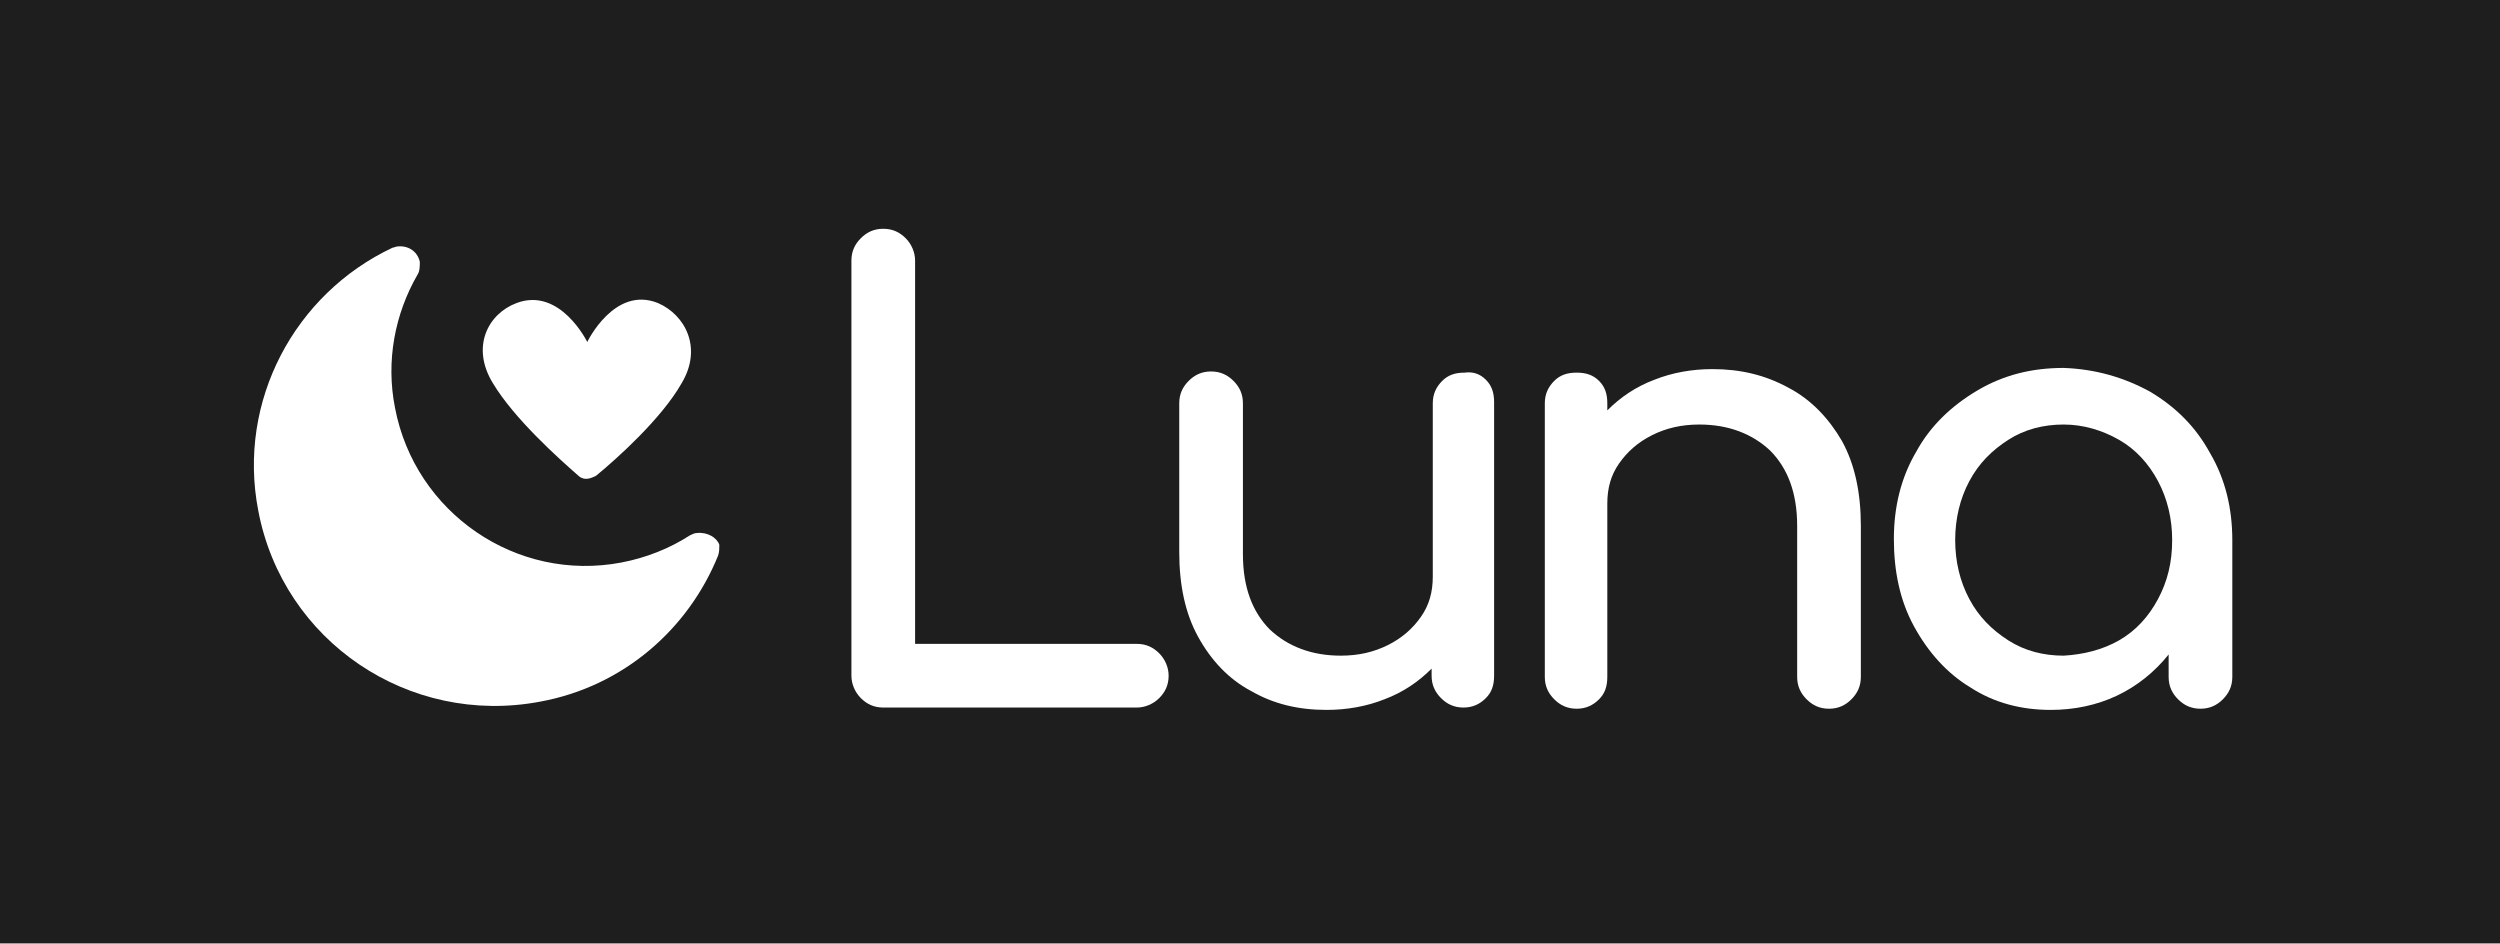
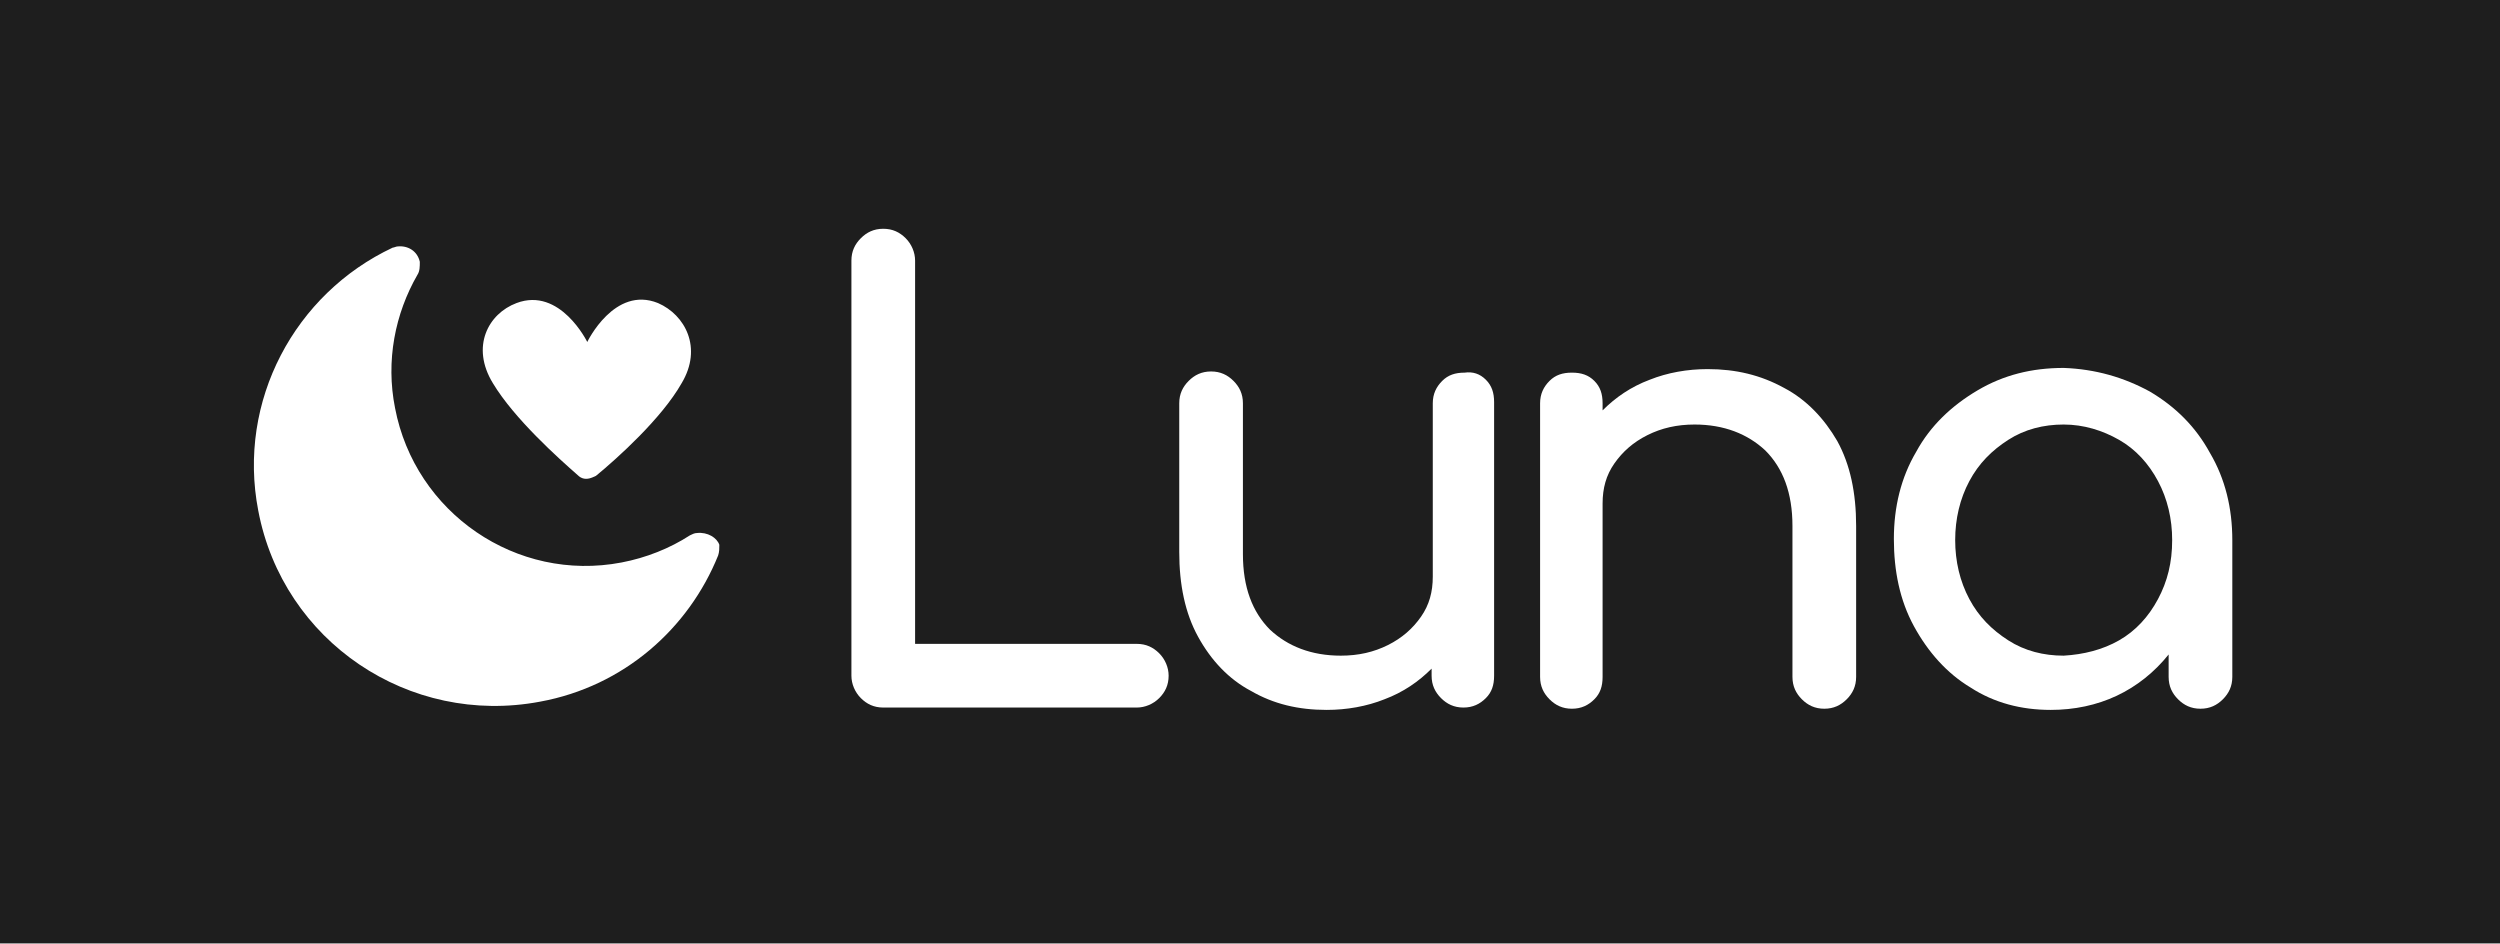
- <svg xmlns="http://www.w3.org/2000/svg" version="1.1" id="Layer_1" x="0px" y="0px" viewBox="0 0 212 80" style="enable-background:new 0 0 212 80;" xml:space="preserve">
+ <svg xmlns="http://www.w3.org/2000/svg" version="1.1" id="Layer_1" x="0px" y="0px" viewBox="-199 357 212 80" style="enable-background:new -199 357 212 80;" xml:space="preserve">
  <style type="text/css">
	.st0{fill:#1E1E1E;}
	.st1{fill:#FFFFFF;}
</style>
-   <rect id="XMLID_1_" class="st0" width="212" height="80" />
+   <rect id="XMLID_1_" x="-199" y="357" class="st0" width="212" height="80" />
  <g id="XMLID_25_">
-     <path id="XMLID_6_" class="st1" d="M73,59.2c-0.5-0.5-0.8-1.2-0.8-1.9V22.1c0-0.8,0.3-1.4,0.8-1.9c0.5-0.5,1.1-0.8,1.9-0.8   c0.8,0,1.4,0.3,1.9,0.8c0.5,0.5,0.8,1.2,0.8,1.9v32.5h18.8c0.8,0,1.4,0.3,1.9,0.8c0.5,0.5,0.8,1.2,0.8,1.9c0,0.8-0.3,1.4-0.8,1.9   c-0.5,0.5-1.2,0.8-1.9,0.8H74.9C74.1,60,73.5,59.7,73,59.2z" />
-     <path id="XMLID_8_" class="st1" d="M126,32.2c0.5,0.5,0.7,1.1,0.7,1.9v23.2c0,0.8-0.2,1.4-0.7,1.9c-0.5,0.5-1.1,0.8-1.9,0.8   c-0.8,0-1.4-0.3-1.9-0.8c-0.5-0.5-0.8-1.1-0.8-1.9v-0.6c-1.1,1.1-2.4,2-4,2.6c-1.5,0.6-3.2,0.9-4.9,0.9c-2.4,0-4.5-0.5-6.4-1.6   c-1.9-1-3.4-2.6-4.5-4.6c-1.1-2-1.6-4.4-1.6-7.2V34.2c0-0.8,0.3-1.4,0.8-1.9c0.5-0.5,1.1-0.8,1.9-0.8s1.4,0.3,1.9,0.8   c0.5,0.5,0.8,1.1,0.8,1.9v12.8c0,2.8,0.8,4.9,2.3,6.4c1.5,1.4,3.5,2.2,6,2.2c1.5,0,2.8-0.3,4-0.9c1.2-0.6,2.1-1.4,2.8-2.4   c0.7-1,1-2.1,1-3.4V34.2c0-0.8,0.3-1.4,0.8-1.9c0.5-0.5,1.1-0.7,1.9-0.7C124.9,31.5,125.5,31.7,126,32.2z" />
-     <path id="XMLID_10_" class="st1" d="M151.7,32.9c1.9,1,3.4,2.6,4.5,4.5c1.1,2,1.6,4.4,1.6,7.2v12.8c0,0.8-0.3,1.4-0.8,1.9   c-0.5,0.5-1.1,0.8-1.9,0.8c-0.8,0-1.4-0.3-1.9-0.8c-0.5-0.5-0.8-1.1-0.8-1.9V44.6c0-2.8-0.8-4.9-2.3-6.4c-1.5-1.4-3.5-2.2-6-2.2   c-1.5,0-2.8,0.3-4,0.9c-1.2,0.6-2.1,1.4-2.8,2.4c-0.7,1-1,2.1-1,3.4v14.7c0,0.8-0.2,1.4-0.7,1.9c-0.5,0.5-1.1,0.8-1.9,0.8   c-0.8,0-1.4-0.3-1.9-0.8c-0.5-0.5-0.8-1.1-0.8-1.9V34.2c0-0.8,0.3-1.4,0.8-1.9c0.5-0.5,1.1-0.7,1.9-0.7c0.8,0,1.4,0.2,1.9,0.7   c0.5,0.5,0.7,1.1,0.7,1.9v0.6c1.1-1.1,2.4-2,4-2.6c1.5-0.6,3.2-0.9,4.9-0.9C147.6,31.3,149.7,31.8,151.7,32.9z" />
-     <path id="XMLID_12_" class="st1" d="M182.3,33.2c2.2,1.3,3.9,3,5.1,5.2c1.3,2.2,1.9,4.7,1.9,7.4v11.6c0,0.8-0.3,1.4-0.8,1.9   c-0.5,0.5-1.1,0.8-1.9,0.8s-1.4-0.3-1.9-0.8c-0.5-0.5-0.8-1.1-0.8-1.9v-1.9c-1.2,1.5-2.7,2.7-4.4,3.5s-3.6,1.2-5.6,1.2   c-2.5,0-4.8-0.6-6.8-1.9c-2-1.2-3.6-3-4.8-5.2c-1.2-2.2-1.7-4.7-1.7-7.4c0-2.7,0.6-5.2,1.9-7.4c1.2-2.2,3-3.9,5.2-5.2   c2.2-1.3,4.6-1.9,7.3-1.9C177.7,31.3,180.1,32,182.3,33.2z M179.7,54.3c1.4-0.8,2.5-2,3.3-3.5c0.8-1.5,1.2-3.1,1.2-5   c0-1.8-0.4-3.5-1.2-5c-0.8-1.5-1.9-2.7-3.3-3.5c-1.4-0.8-3-1.3-4.7-1.3c-1.7,0-3.3,0.4-4.7,1.3c-1.4,0.9-2.5,2-3.3,3.5   c-0.8,1.5-1.2,3.2-1.2,5c0,1.8,0.4,3.5,1.2,5c0.8,1.5,1.9,2.6,3.3,3.5c1.4,0.9,3,1.3,4.7,1.3C176.7,55.5,178.3,55.1,179.7,54.3z" />
+     <path id="XMLID_6_" class="st1" d="M-126,416.2c-0.5-0.5-0.8-1.2-0.8-1.9v-35.2c0-0.8,0.3-1.4,0.8-1.9s1.1-0.8,1.9-0.8   s1.4,0.3,1.9,0.8s0.8,1.2,0.8,1.9v32.5h18.8c0.8,0,1.4,0.3,1.9,0.8s0.8,1.2,0.8,1.9c0,0.8-0.3,1.4-0.8,1.9s-1.2,0.8-1.9,0.8h-21.5   C-124.9,417-125.5,416.7-126,416.2z" />
+     <path id="XMLID_8_" class="st1" d="M-73,389.2c0.5,0.5,0.7,1.1,0.7,1.9v23.2c0,0.8-0.2,1.4-0.7,1.9s-1.1,0.8-1.9,0.8   s-1.4-0.3-1.9-0.8s-0.8-1.1-0.8-1.9v-0.6c-1.1,1.1-2.4,2-4,2.6c-1.5,0.6-3.2,0.9-4.9,0.9c-2.4,0-4.5-0.5-6.4-1.6   c-1.9-1-3.4-2.6-4.5-4.6s-1.6-4.4-1.6-7.2v-12.6c0-0.8,0.3-1.4,0.8-1.9s1.1-0.8,1.9-0.8s1.4,0.3,1.9,0.8s0.8,1.1,0.8,1.9V404   c0,2.8,0.8,4.9,2.3,6.4c1.5,1.4,3.5,2.2,6,2.2c1.5,0,2.8-0.3,4-0.9c1.2-0.6,2.1-1.4,2.8-2.4c0.7-1,1-2.1,1-3.4v-14.7   c0-0.8,0.3-1.4,0.8-1.9s1.1-0.7,1.9-0.7C-74.1,388.5-73.5,388.7-73,389.2z" />
+     <path id="XMLID_10_" class="st1" d="M-47.7,389.9c1.9,1,3.4,2.6,4.5,4.5c1.1,2,1.6,4.4,1.6,7.2v12.8c0,0.8-0.3,1.4-0.8,1.9   s-1.1,0.8-1.9,0.8c-0.8,0-1.4-0.3-1.9-0.8s-0.8-1.1-0.8-1.9v-12.8c0-2.8-0.8-4.9-2.3-6.4c-1.5-1.4-3.5-2.2-6-2.2   c-1.5,0-2.8,0.3-4,0.9s-2.1,1.4-2.8,2.4s-1,2.1-1,3.4v14.7c0,0.8-0.2,1.4-0.7,1.9s-1.1,0.8-1.9,0.8c-0.8,0-1.4-0.3-1.9-0.8   s-0.8-1.1-0.8-1.9v-23.2c0-0.8,0.3-1.4,0.8-1.9s1.1-0.7,1.9-0.7c0.8,0,1.4,0.2,1.9,0.7s0.7,1.1,0.7,1.9v0.6c1.1-1.1,2.4-2,4-2.6   c1.5-0.6,3.2-0.9,4.9-0.9C-51.8,388.3-49.7,388.8-47.7,389.9z" />
+     <path id="XMLID_12_" class="st1" d="M-16.7,390.2c2.2,1.3,3.9,3,5.1,5.2c1.3,2.2,1.9,4.7,1.9,7.4v11.6c0,0.8-0.3,1.4-0.8,1.9   s-1.1,0.8-1.9,0.8s-1.4-0.3-1.9-0.8s-0.8-1.1-0.8-1.9v-1.9c-1.2,1.5-2.7,2.7-4.4,3.5s-3.6,1.2-5.6,1.2c-2.5,0-4.8-0.6-6.8-1.9   c-2-1.2-3.6-3-4.8-5.2c-1.2-2.2-1.7-4.7-1.7-7.4c0-2.7,0.6-5.2,1.9-7.4c1.2-2.2,3-3.9,5.2-5.2c2.2-1.3,4.6-1.9,7.3-1.9   C-21.3,388.3-18.9,389-16.7,390.2z M-19.3,411.3c1.4-0.8,2.5-2,3.3-3.5s1.2-3.1,1.2-5c0-1.8-0.4-3.5-1.2-5s-1.9-2.7-3.3-3.5   c-1.4-0.8-3-1.3-4.7-1.3s-3.3,0.4-4.7,1.3c-1.4,0.9-2.5,2-3.3,3.5s-1.2,3.2-1.2,5c0,1.8,0.4,3.5,1.2,5s1.9,2.6,3.3,3.5   c1.4,0.9,3,1.3,4.7,1.3C-22.3,412.5-20.7,412.1-19.3,411.3z" />
  </g>
  <g id="XMLID_2_">
-     <path id="XMLID_4_" class="st1" d="M59.1,45.2c-0.2,0-0.4,0.1-0.6,0.2l0,0c-1.7,1.1-3.7,1.9-5.8,2.3c-8.9,1.7-17.5-4.2-19.2-13.1   c-0.8-4,0-8,1.9-11.3c0,0,0,0,0,0c0.2-0.3,0.2-0.7,0.2-1.1c-0.2-0.9-1-1.4-1.9-1.3c-0.1,0-0.3,0.1-0.4,0.1   c-8.3,3.9-13.2,13-11.4,22.3c2.1,11.1,12.8,18.3,23.9,16.2c7.1-1.3,12.6-6.2,15.1-12.4c0.1-0.3,0.1-0.6,0.1-0.9   C60.8,45.6,60,45.1,59.1,45.2z" />
-     <path id="XMLID_3_" class="st1" d="M55.8,25.7c-3.7-1.5-6,3.3-6,3.3s-2.3-4.7-6-3.3c-2.4,0.9-3.9,3.7-2,6.8c1.8,3,5.6,6.4,7.2,7.8   c0.3,0.3,0.7,0.4,1.2,0.2c0.2-0.1,0.3-0.1,0.4-0.2c1.7-1.4,5.5-4.8,7.2-7.8C59.6,29.5,58.1,26.7,55.8,25.7z" />
+     <path id="XMLID_4_" class="st1" d="M-139.9,402.2c-0.2,0-0.4,0.1-0.6,0.2l0,0c-1.7,1.1-3.7,1.9-5.8,2.3   c-8.9,1.7-17.5-4.2-19.2-13.1c-0.8-4,0-8,1.9-11.3l0,0c0.2-0.3,0.2-0.7,0.2-1.1c-0.2-0.9-1-1.4-1.9-1.3c-0.1,0-0.3,0.1-0.4,0.1   c-8.3,3.9-13.2,13-11.4,22.3c2.1,11.1,12.8,18.3,23.9,16.2c7.1-1.3,12.6-6.2,15.1-12.4c0.1-0.3,0.1-0.6,0.1-0.9   C-138.2,402.6-139,402.1-139.9,402.2z" />
+     <path id="XMLID_3_" class="st1" d="M-143.2,382.7c-3.7-1.5-6,3.3-6,3.3s-2.3-4.7-6-3.3c-2.4,0.9-3.9,3.7-2,6.8   c1.8,3,5.6,6.4,7.2,7.8c0.3,0.3,0.7,0.4,1.2,0.2c0.2-0.1,0.3-0.1,0.4-0.2c1.7-1.4,5.5-4.8,7.2-7.8   C-139.4,386.5-140.9,383.7-143.2,382.7z" />
  </g>
  <g id="XMLID_5_">
</g>
  <g id="XMLID_15_">
</g>
  <g id="XMLID_16_">
</g>
  <g id="XMLID_17_">
</g>
  <g id="XMLID_18_">
</g>
  <g id="XMLID_19_">
</g>
</svg>
